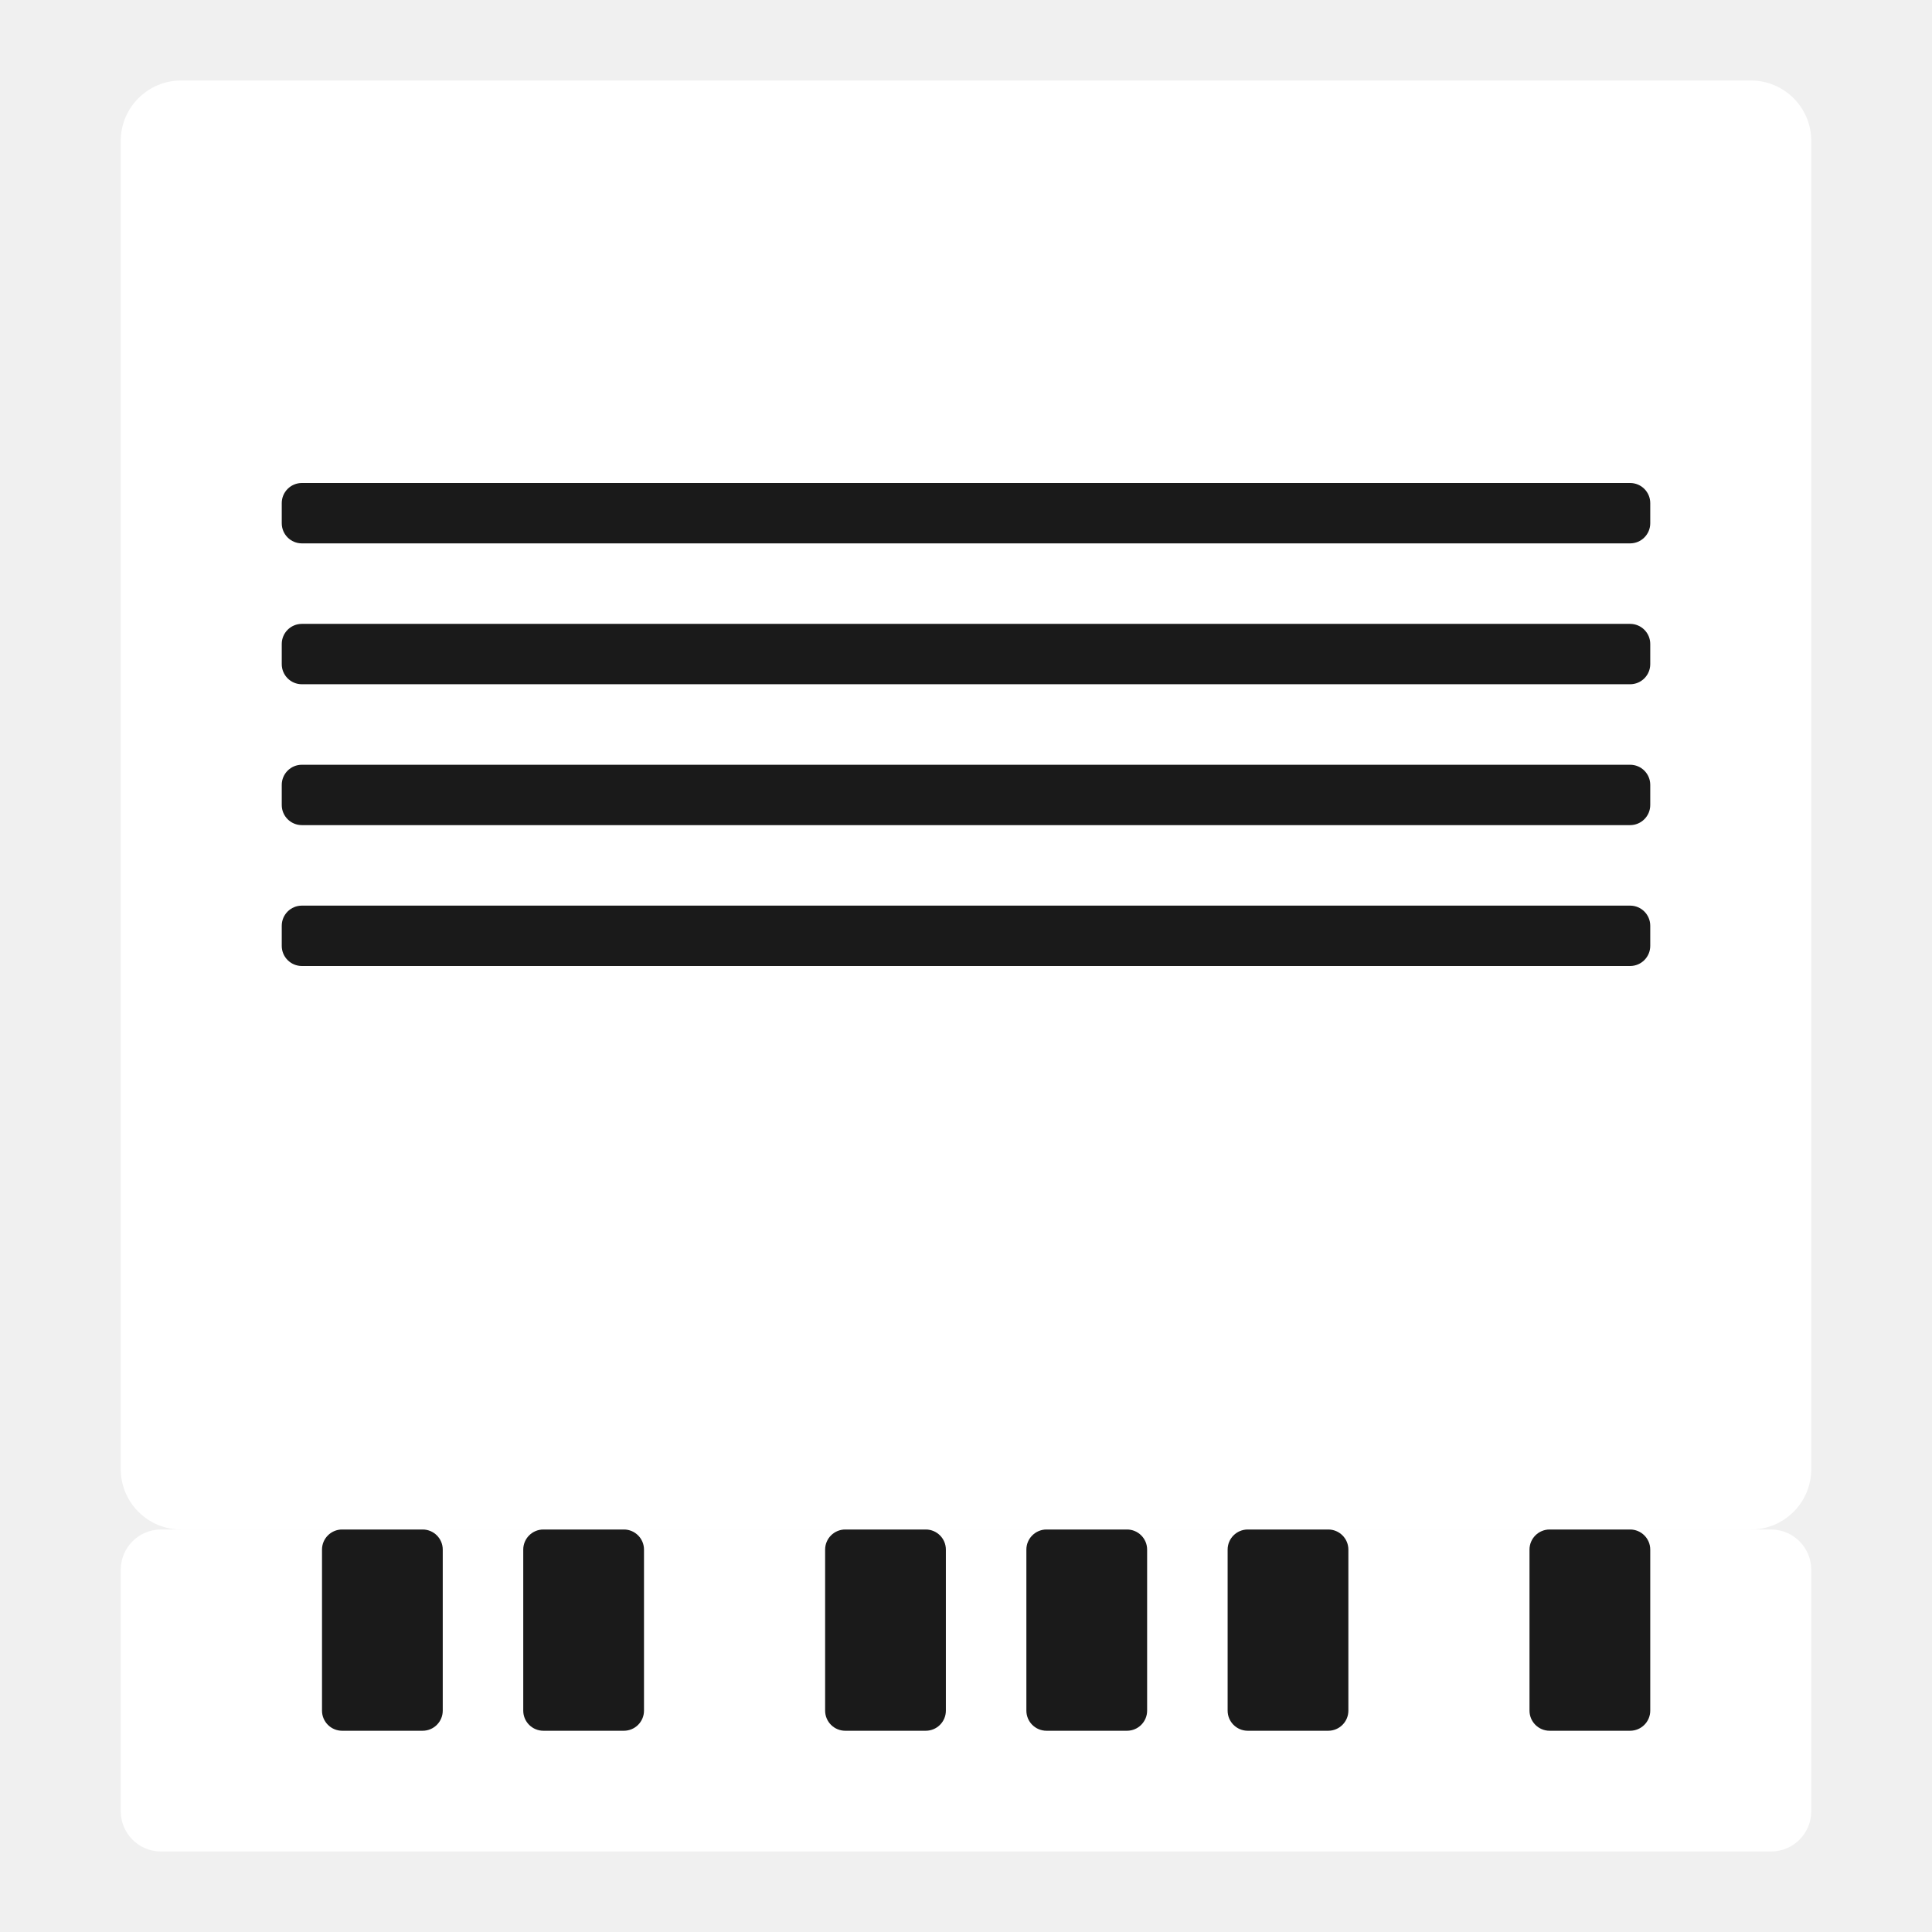
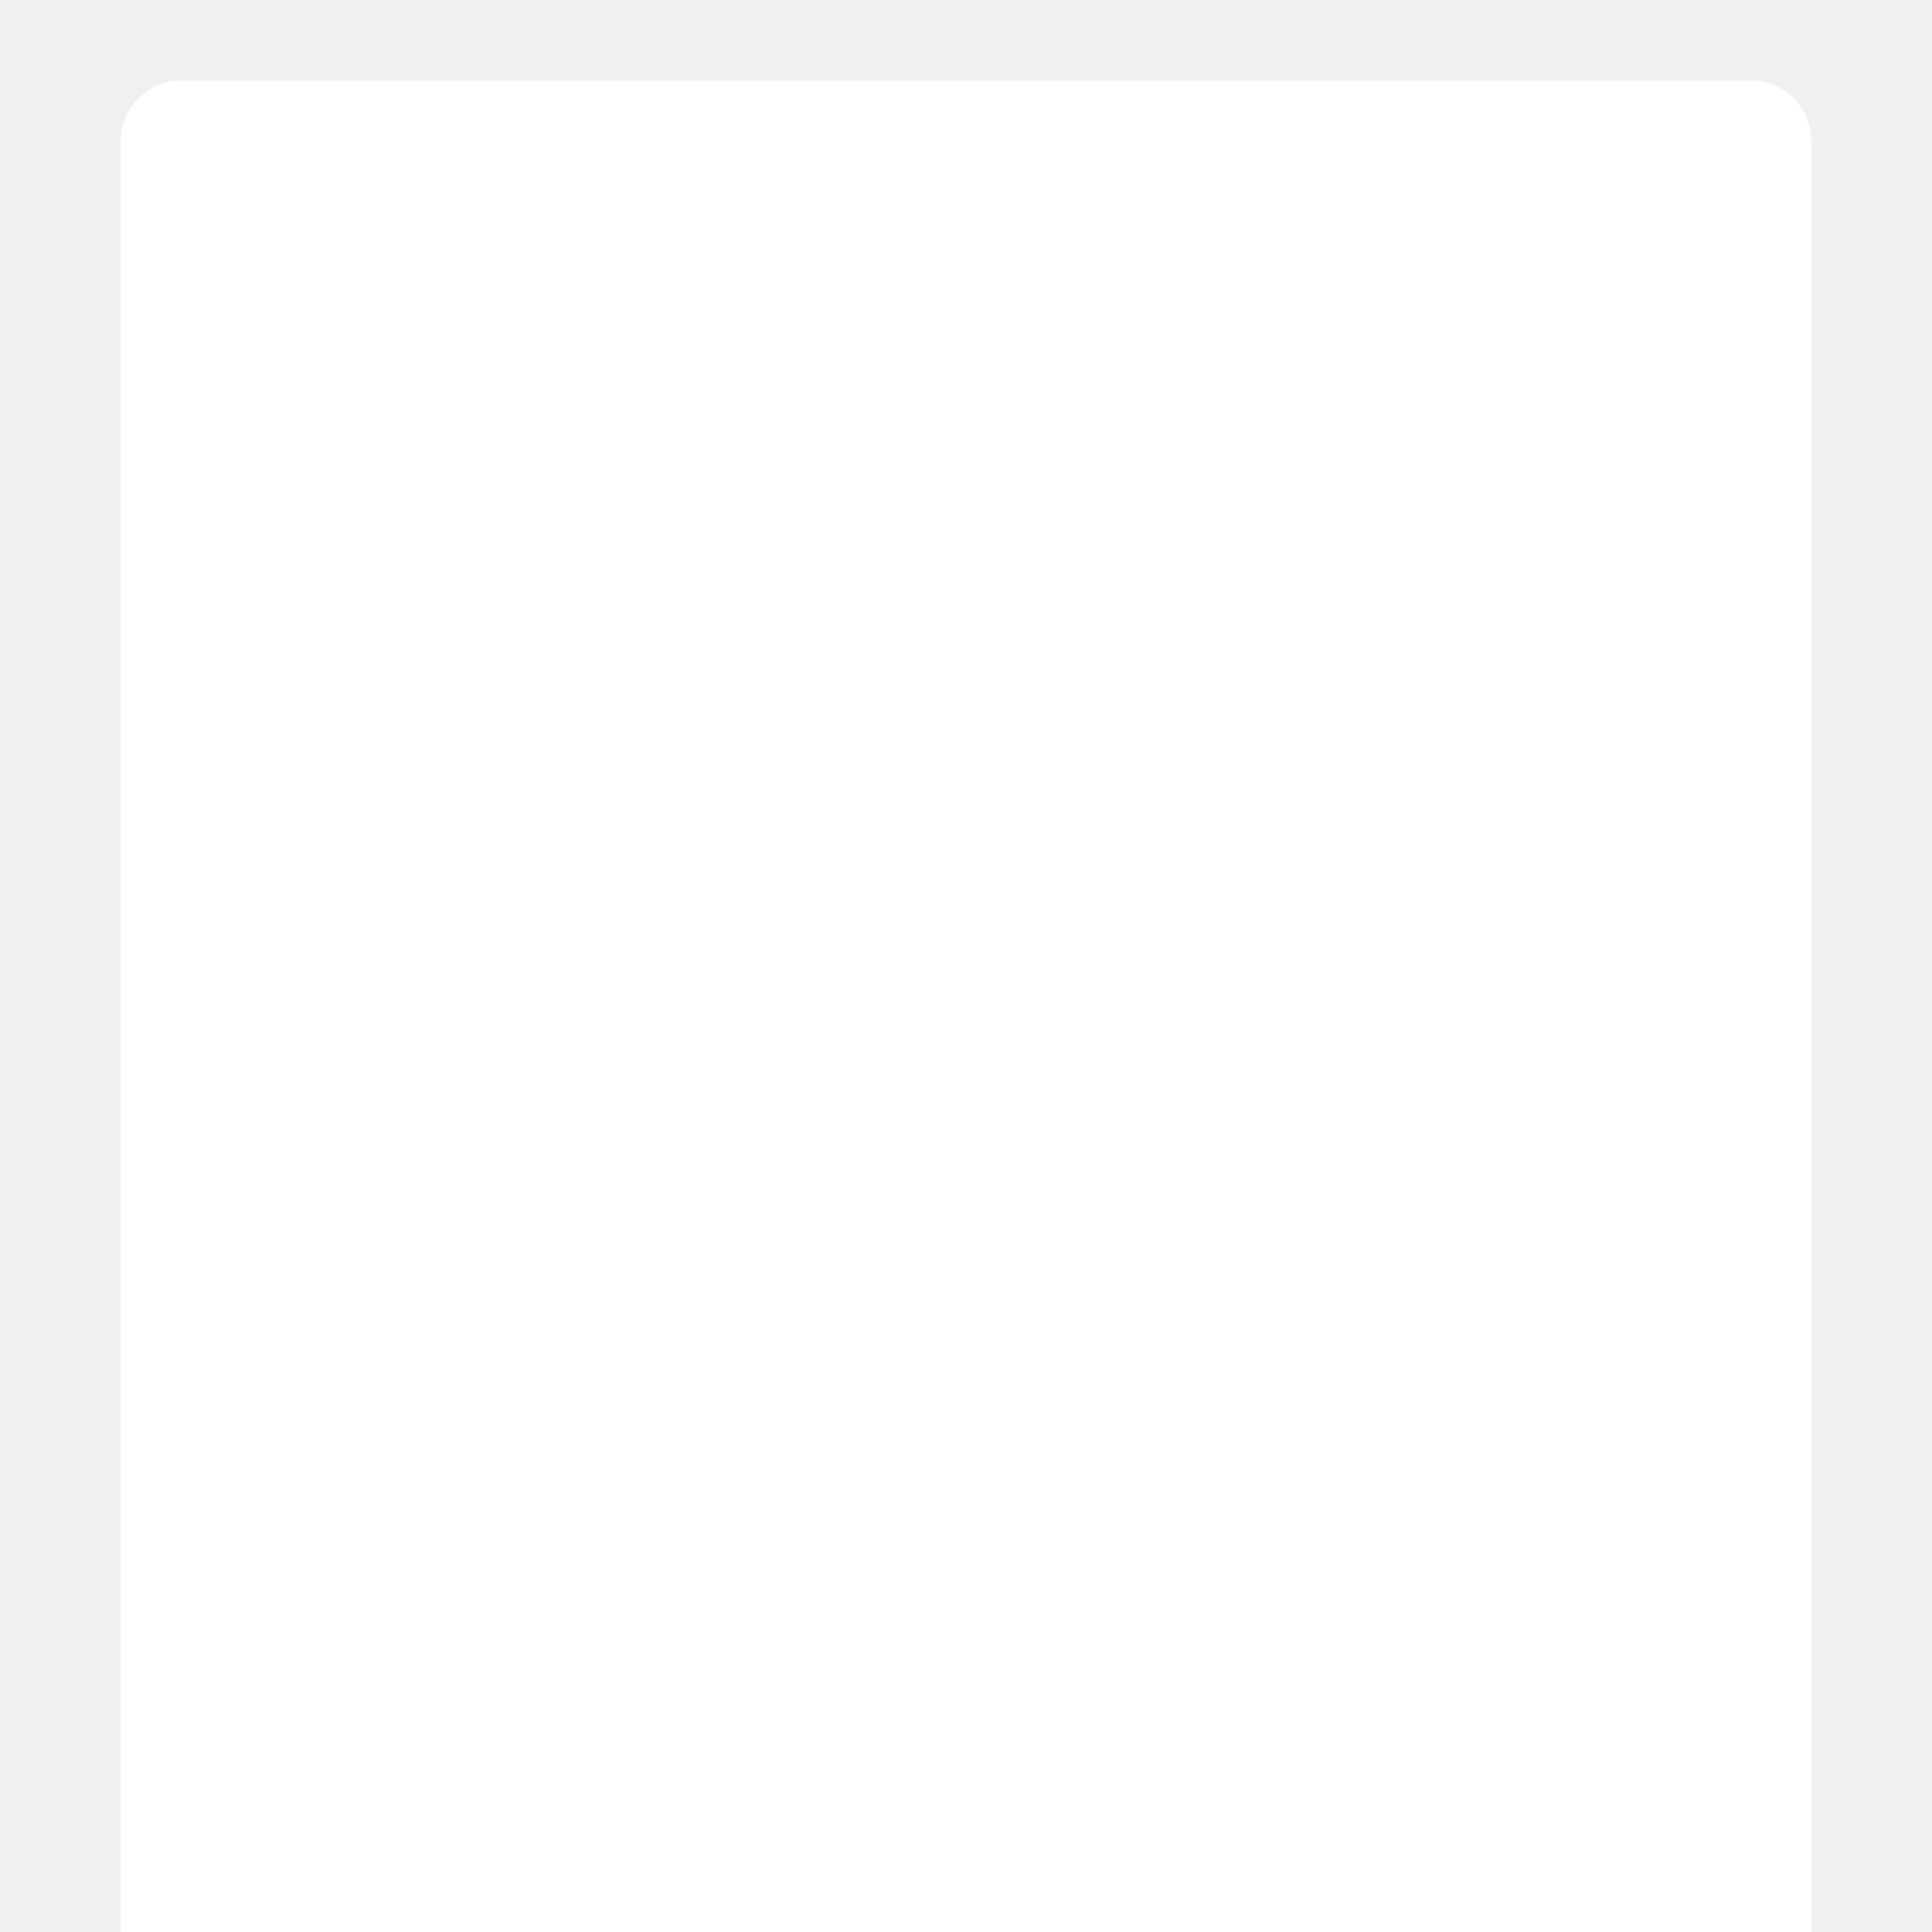
<svg xmlns="http://www.w3.org/2000/svg" viewBox="0 0 96 96" fill="white">
-   <rect x="6" y="4" width="84" height="72" rx="3" />
-   <rect x="6" y="76" width="84" height="16" rx="2" />
-   <rect fill="#1a1a1a" x="16" y="76" width="6" height="10" rx="1" />
-   <rect fill="#1a1a1a" x="26" y="76" width="6" height="10" rx="1" />
-   <rect fill="#1a1a1a" x="41" y="76" width="6" height="10" rx="1" />
-   <rect fill="#1a1a1a" x="51" y="76" width="6" height="10" rx="1" />
-   <rect fill="#1a1a1a" x="61" y="76" width="6" height="10" rx="1" />
-   <rect fill="#1a1a1a" x="76" y="76" width="6" height="10" rx="1" />
-   <rect fill="#1a1a1a" x="14" y="24" width="68" height="3" rx="1" />
-   <rect fill="#1a1a1a" x="14" y="31" width="68" height="3" rx="1" />
-   <rect fill="#1a1a1a" x="14" y="38" width="68" height="3" rx="1" />
-   <rect fill="#1a1a1a" x="14" y="45" width="68" height="3" rx="1" />
+   <rect x="6" y="4" width="84" height="92" rx="3" />
+   <path fill-rule="evenodd" d="     M 6 72 L 90 72 L 90 96 L 6 96 Z     M 16 72 L 20 72 L 20 83 L 16 83 Z     M 26 72 L 30 72 L 30 83 L 26 83 Z     M 40 72 L 44 72 L 44 83 L 40 83 Z     M 50 72 L 54 72 L 54 83 L 50 83 Z     M 60 72 L 64 72 L 64 83 L 60 83 Z     M 74 72 L 78 72 L 78 83 L 74 83 Z   " />
</svg>
